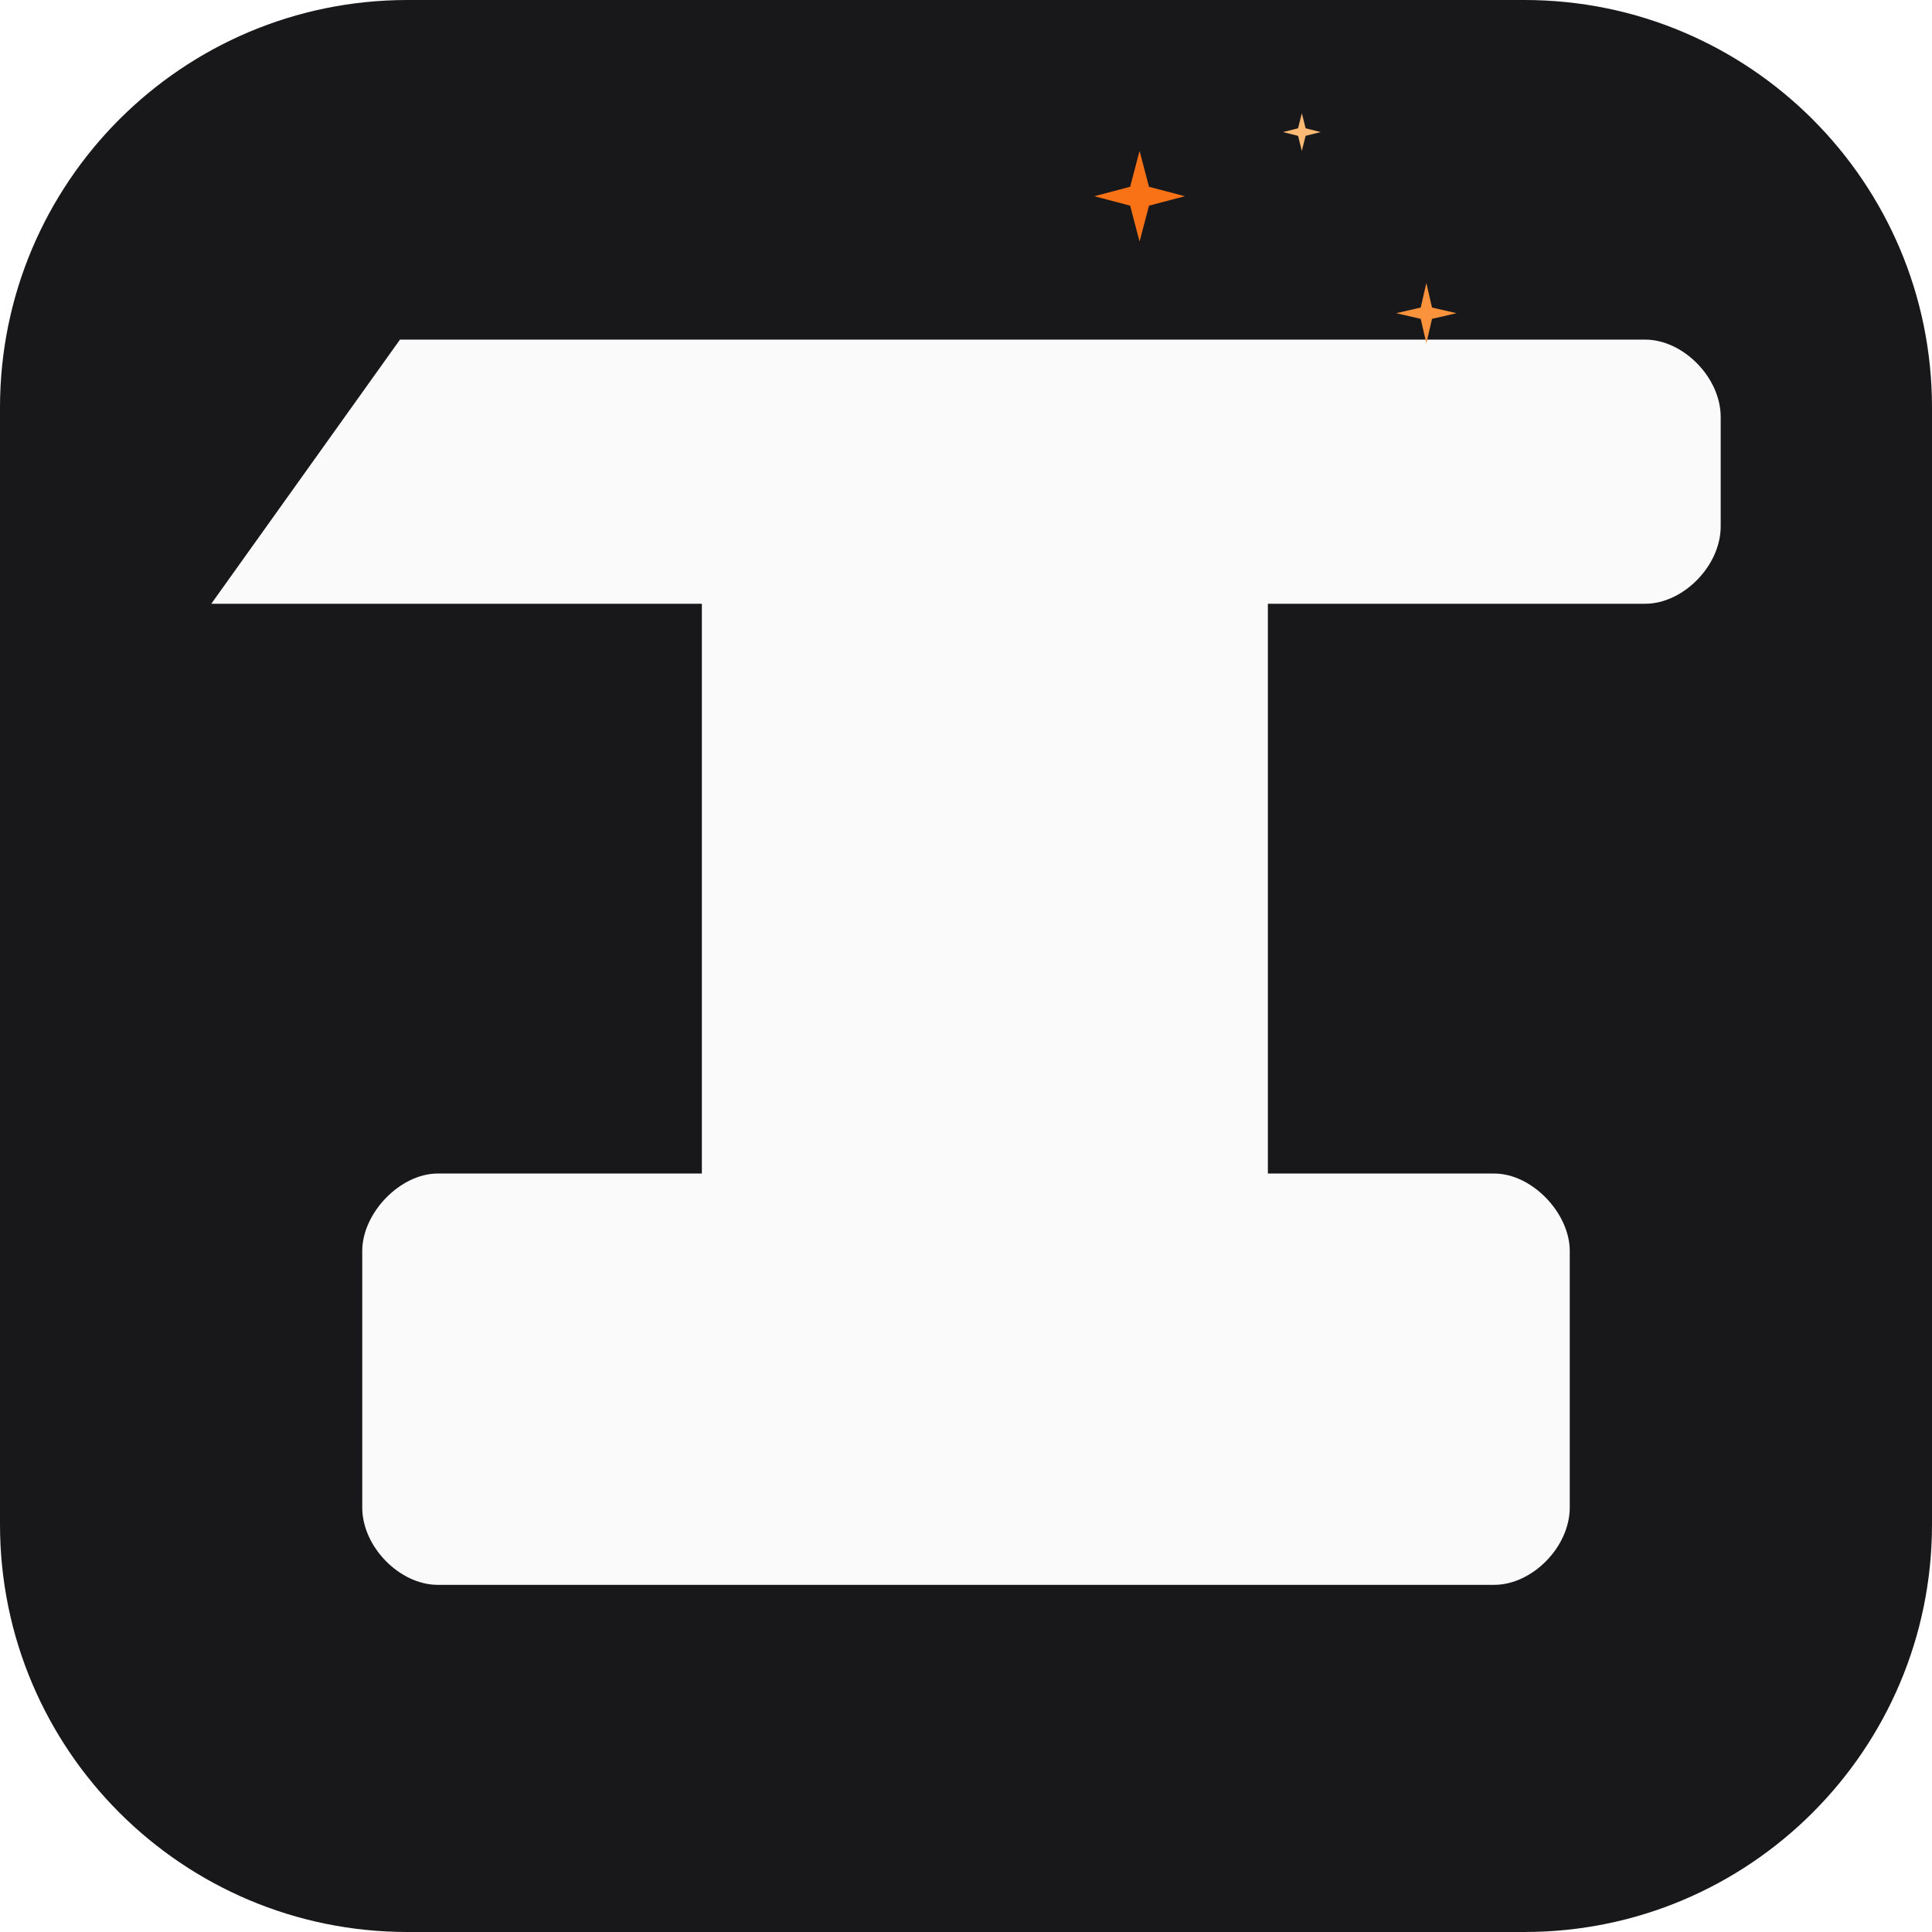
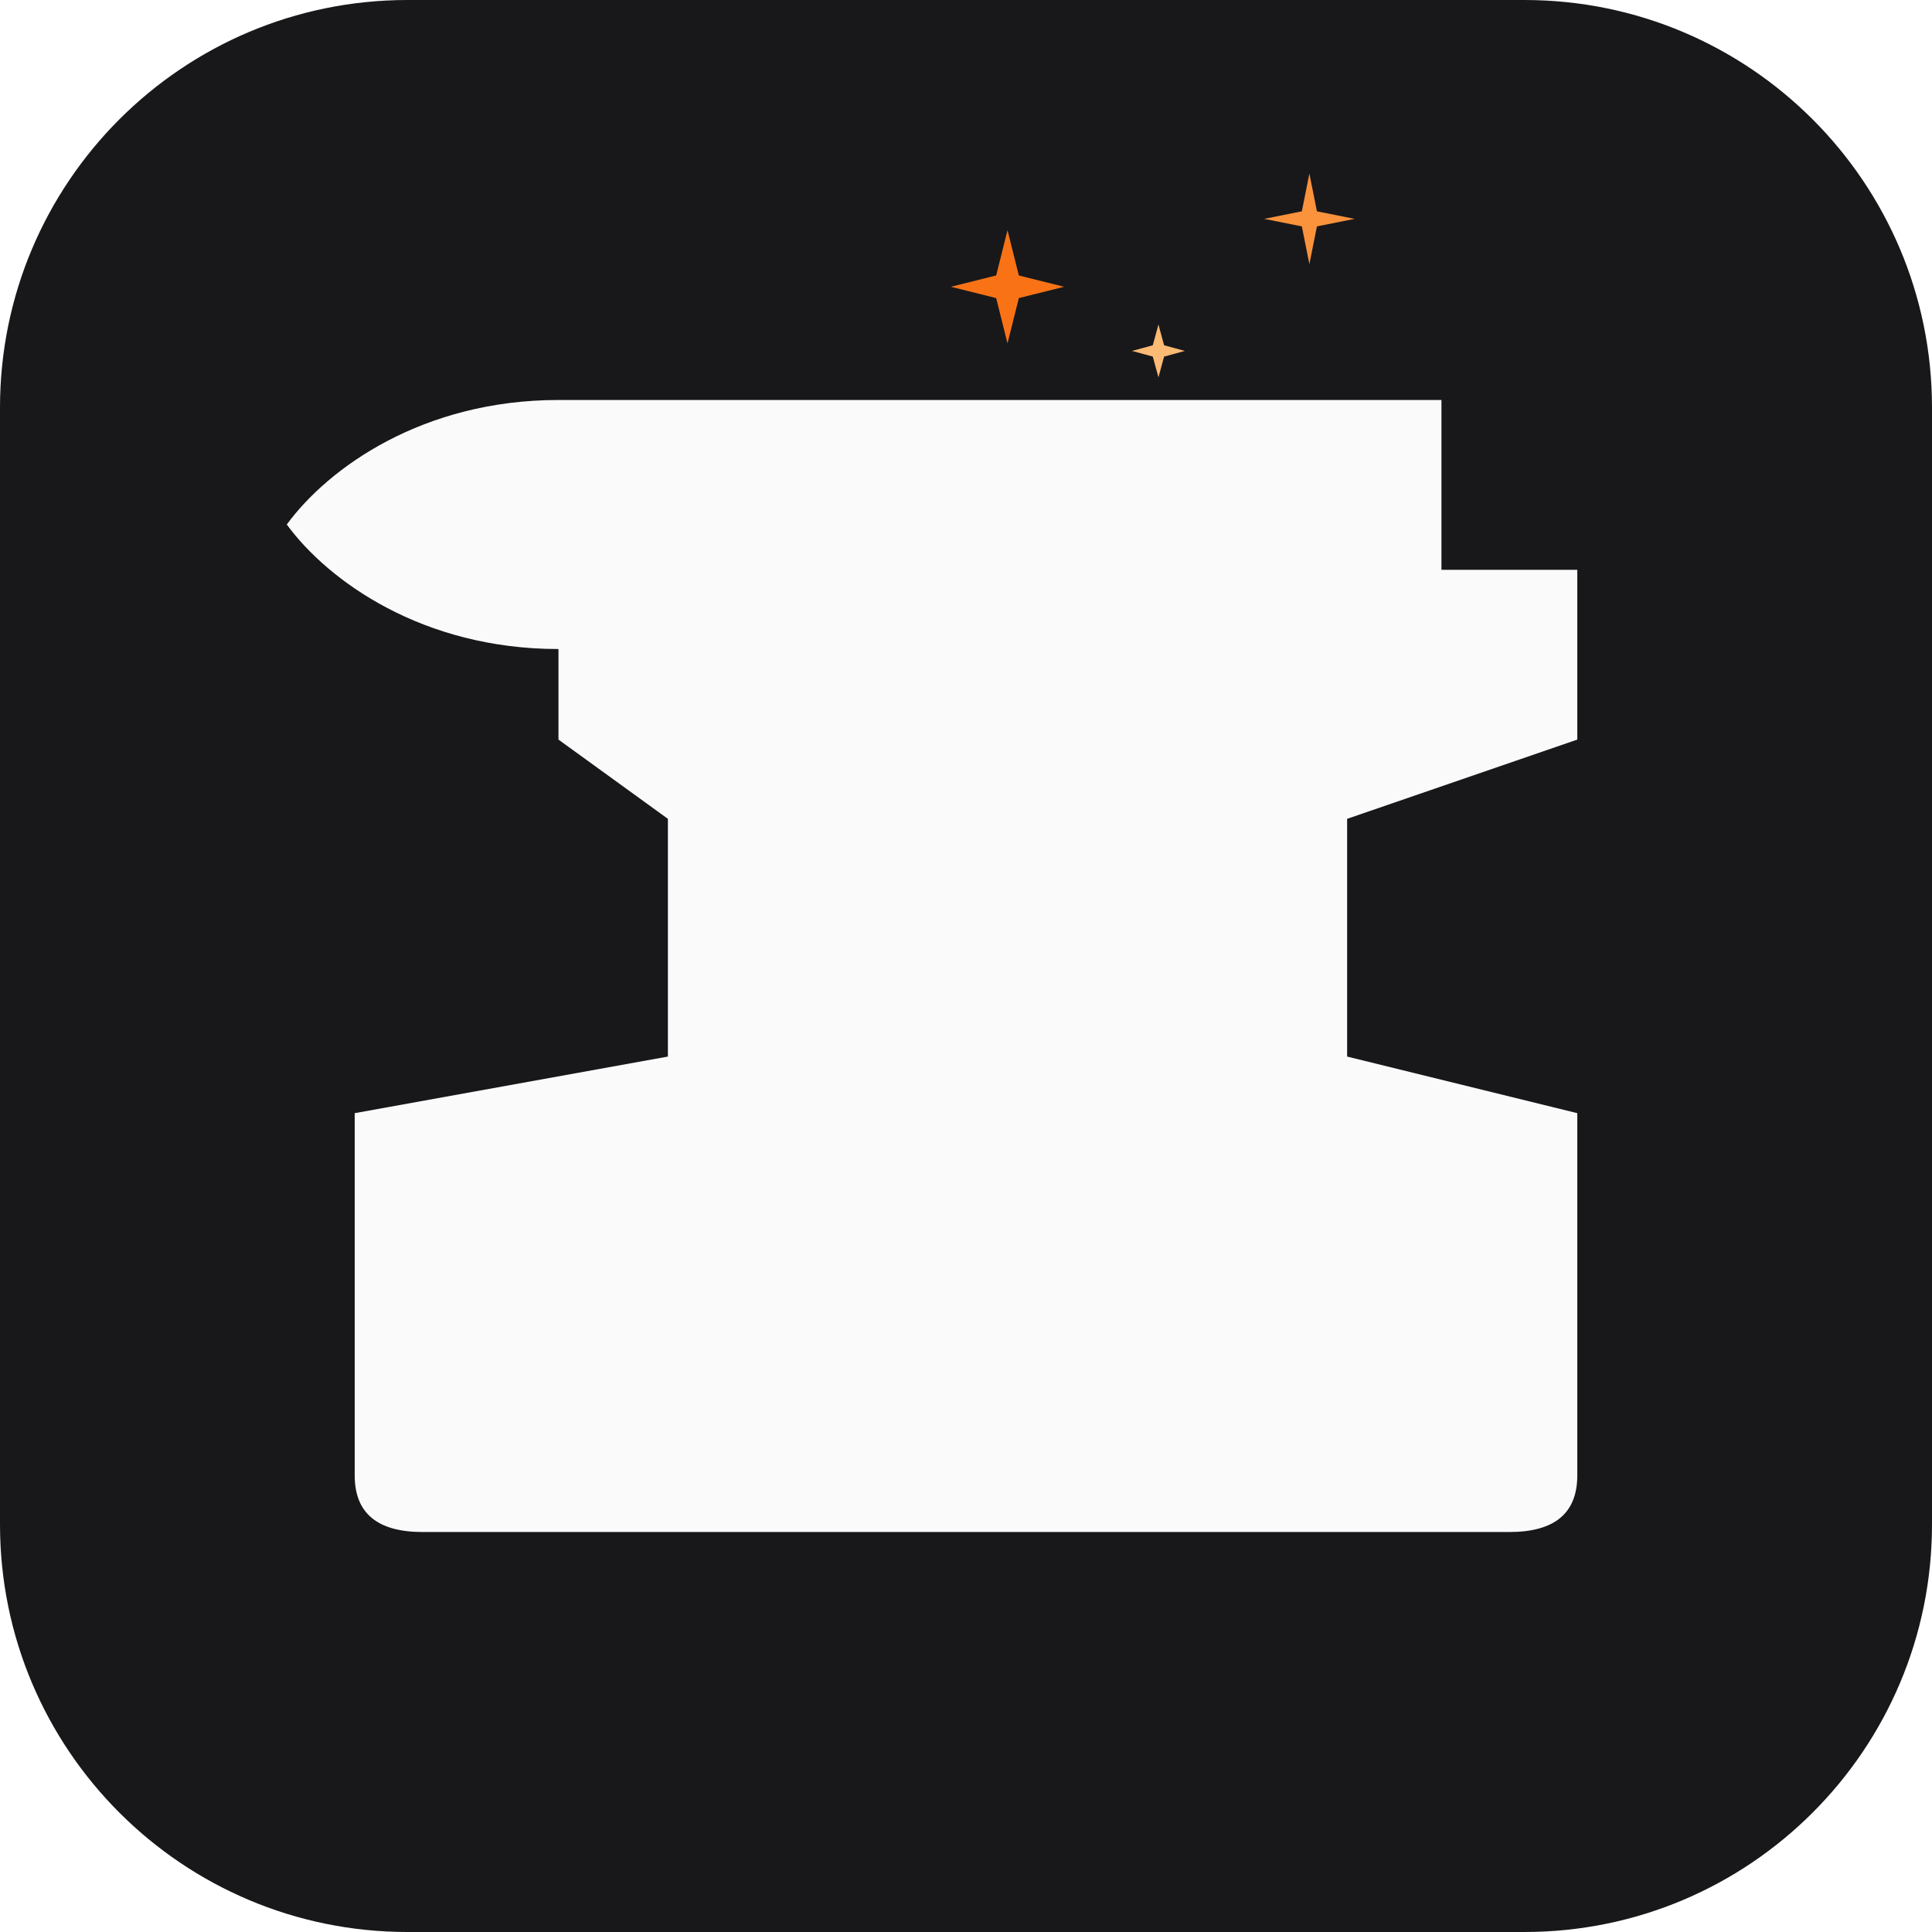
<svg xmlns="http://www.w3.org/2000/svg" viewBox="0 0 1024 1024" width="1024" height="1024">
  <rect width="1024" height="1024" rx="216" ry="216" fill="#18181B" />
-   <path d="     M 112,320     L 212,180     L 872,180     C 892,180 912,200 912,221     L 912,279     C 912,300 892,320 872,320     L 672,320     L 672,622     L 792,622     C 812,622 832,643 832,663     L 832,799     C 832,820 812,840 792,840     L 232,840     C 212,840 192,820 192,799     L 192,663     C 192,643 212,622 232,622     L 372,622     L 372,320     L 212,320     Z   " fill="#FAFAFA" />
-   <path d="M 604,80 L 609,99 L 628,104 L 609,109 L 604,128 L 599,109 L 580,104 L 599,99 Z" fill="#F97316" />
-   <path d="M 756,150 L 759,163 L 772,166 L 759,169 L 756,182 L 753,169 L 740,166 L 753,163 Z" fill="#FB923C" />
-   <path d="M 690,60 L 692,68 L 700,70 L 692,72 L 690,80 L 688,72 L 680,70 L 688,68 Z" fill="#FDBA74" />
+   <path d="     M 296,212     L 764,212     L 764,302     L 836,302     L 836,392     L 714,434     L 714,560     L 836,590     L 836,782     Q 836,812 800,812     L 224,812     Q 188,812 188,782     L 188,590     L 354,560     L 354,434     L 296,392     L 296,344     C 224,344 174,308 152,278     C 174,248 224,212 296,212     Z   " fill="#FAFAFA" />
+   <path d="M 534,122 L 540,146 L 564,152 L 540,158 L 534,182 L 528,158 L 504,152 L 528,146 Z" fill="#F97316" />
+   <path d="M 694,92 L 698,112 L 718,116 L 698,120 L 694,140 L 690,120 L 670,116 L 690,112 Z" fill="#FB923C" />
+   <path d="M 614,172 L 617,183 L 628,186 L 617,189 L 614,200 L 611,189 L 600,186 L 611,183 Z" fill="#FDBA74" />
</svg>
